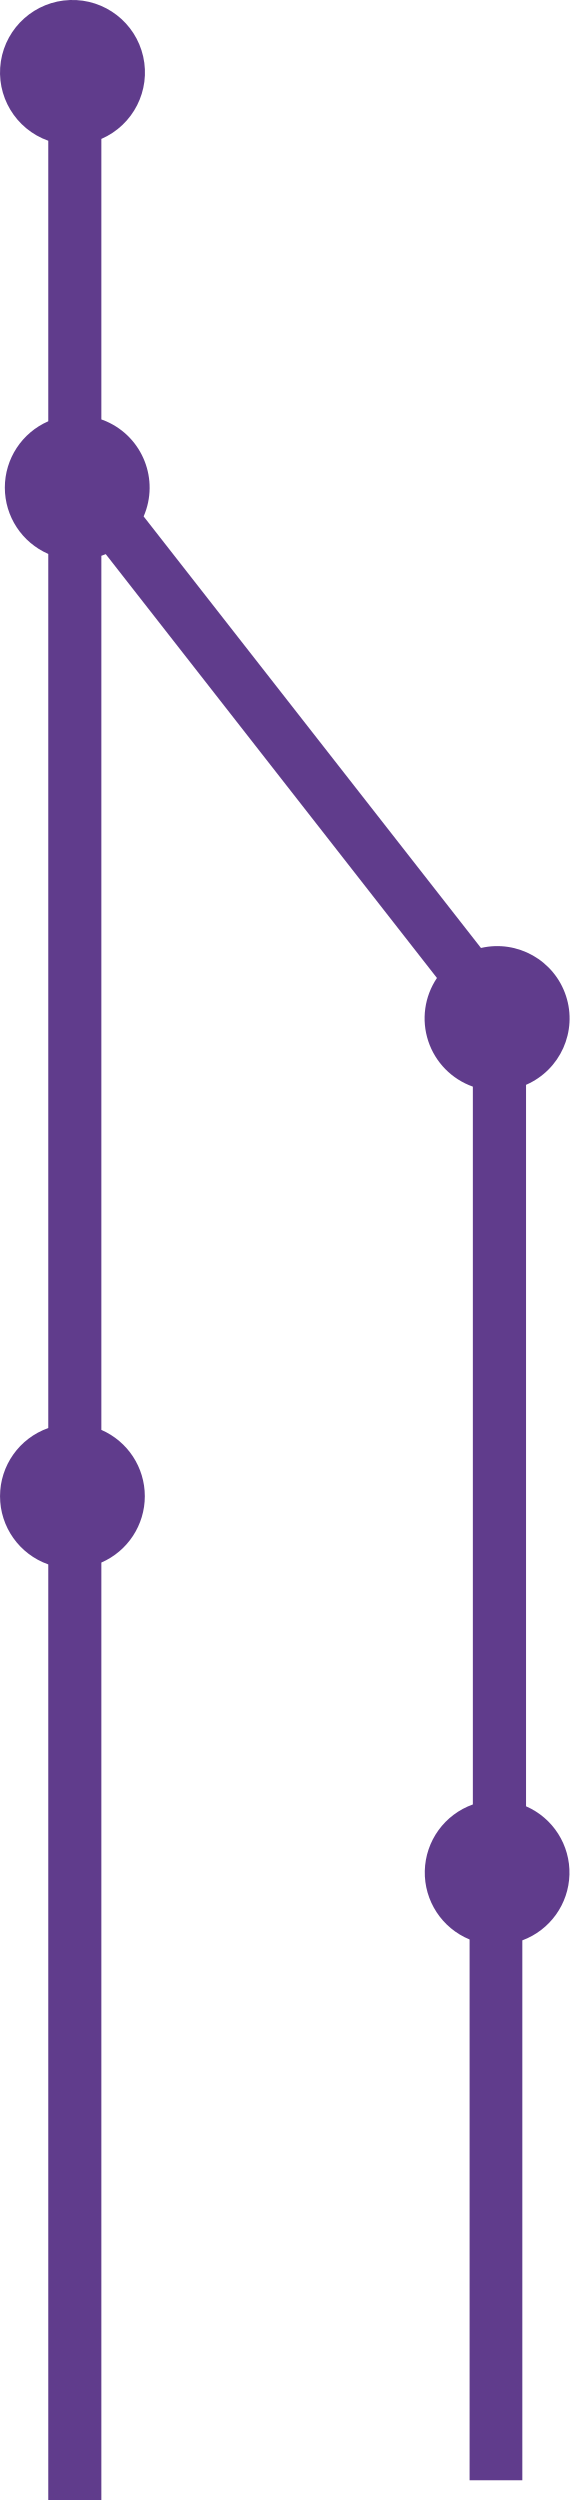
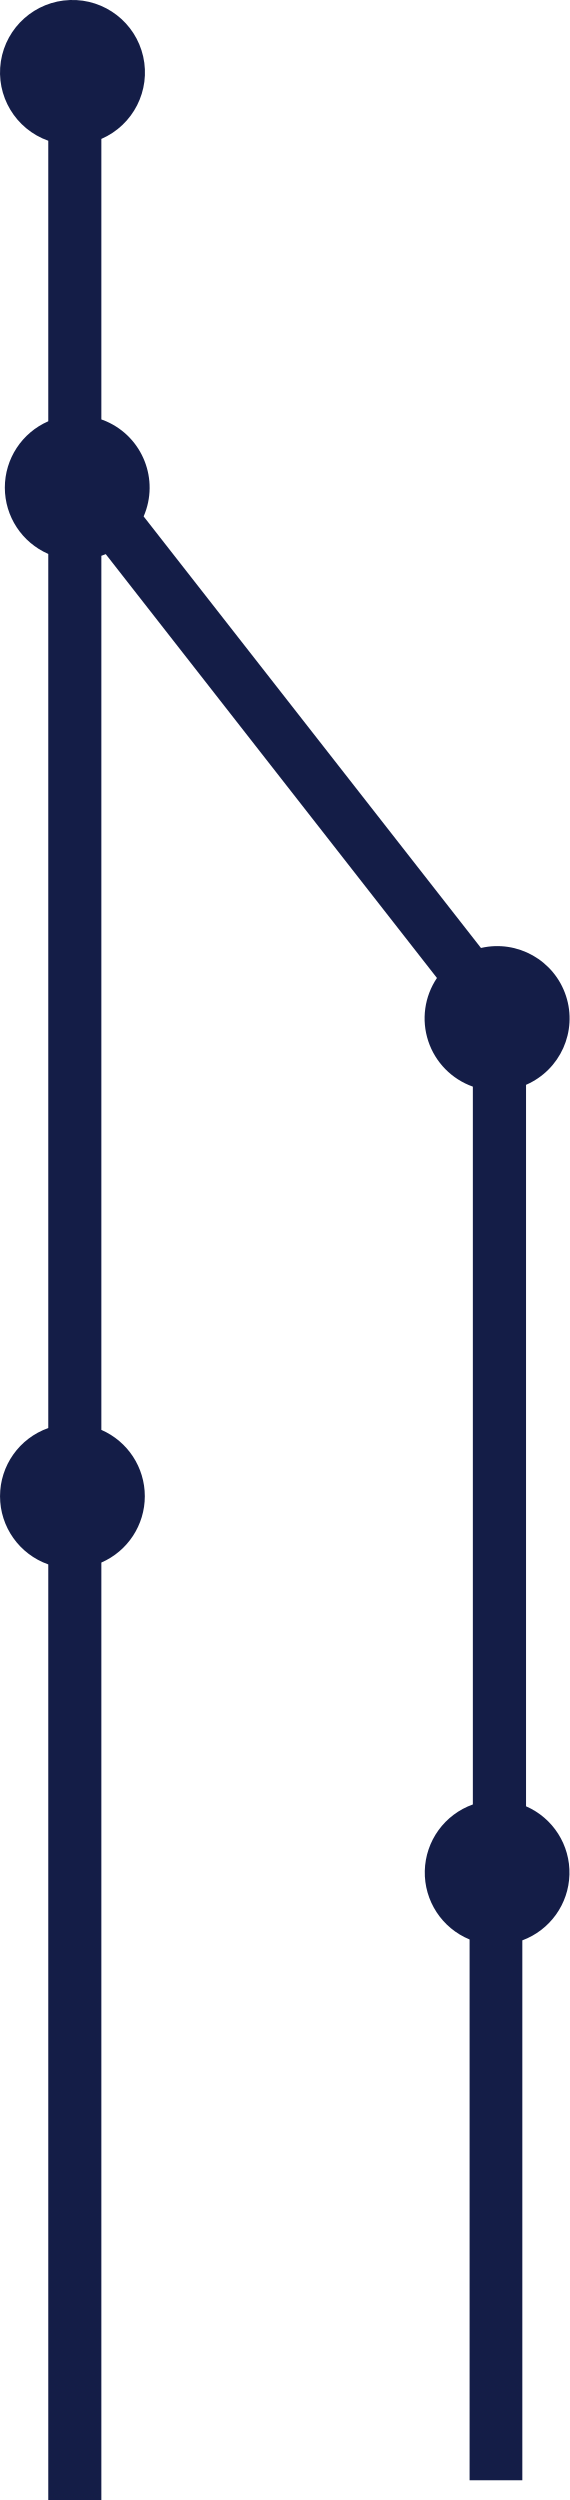
<svg xmlns="http://www.w3.org/2000/svg" viewBox="0 0 226.87 995.55">
  <defs>
-     <style>.cls-1{fill:#603c8c;}</style>
+     <style>.cls-1 {
+       fill: #141D47;
+     }</style>
  </defs>
  <g id="Layer_2" data-name="Layer 2">
    <g id="Layer_1-2" data-name="Layer 1">
      <path class="cls-1" d="M209.48,719.31h0V432a28.81,28.81,0,0,0-17.95-54.5L57.2,205.65a28.81,28.81,0,0,0-14.92-37.88q-.95-.41-1.92-.75V55.32a28.86,28.86,0,1,0-21.14.73V167.76a28.82,28.82,0,0,0,0,52.83V568.68a28.79,28.79,0,0,0,0,54.3V995.55H40.36V622.24a28.81,28.81,0,0,0,0-52.83V221.33c.59-.21,1.18-.41,1.75-.66L174,389.45a28.82,28.82,0,0,0,14.3,43.27V718.57A28.8,28.8,0,0,0,187,772.34V987.69h21v-215a28.79,28.79,0,0,0,1.47-53.39Z" />
    </g>
  </g>
</svg>
